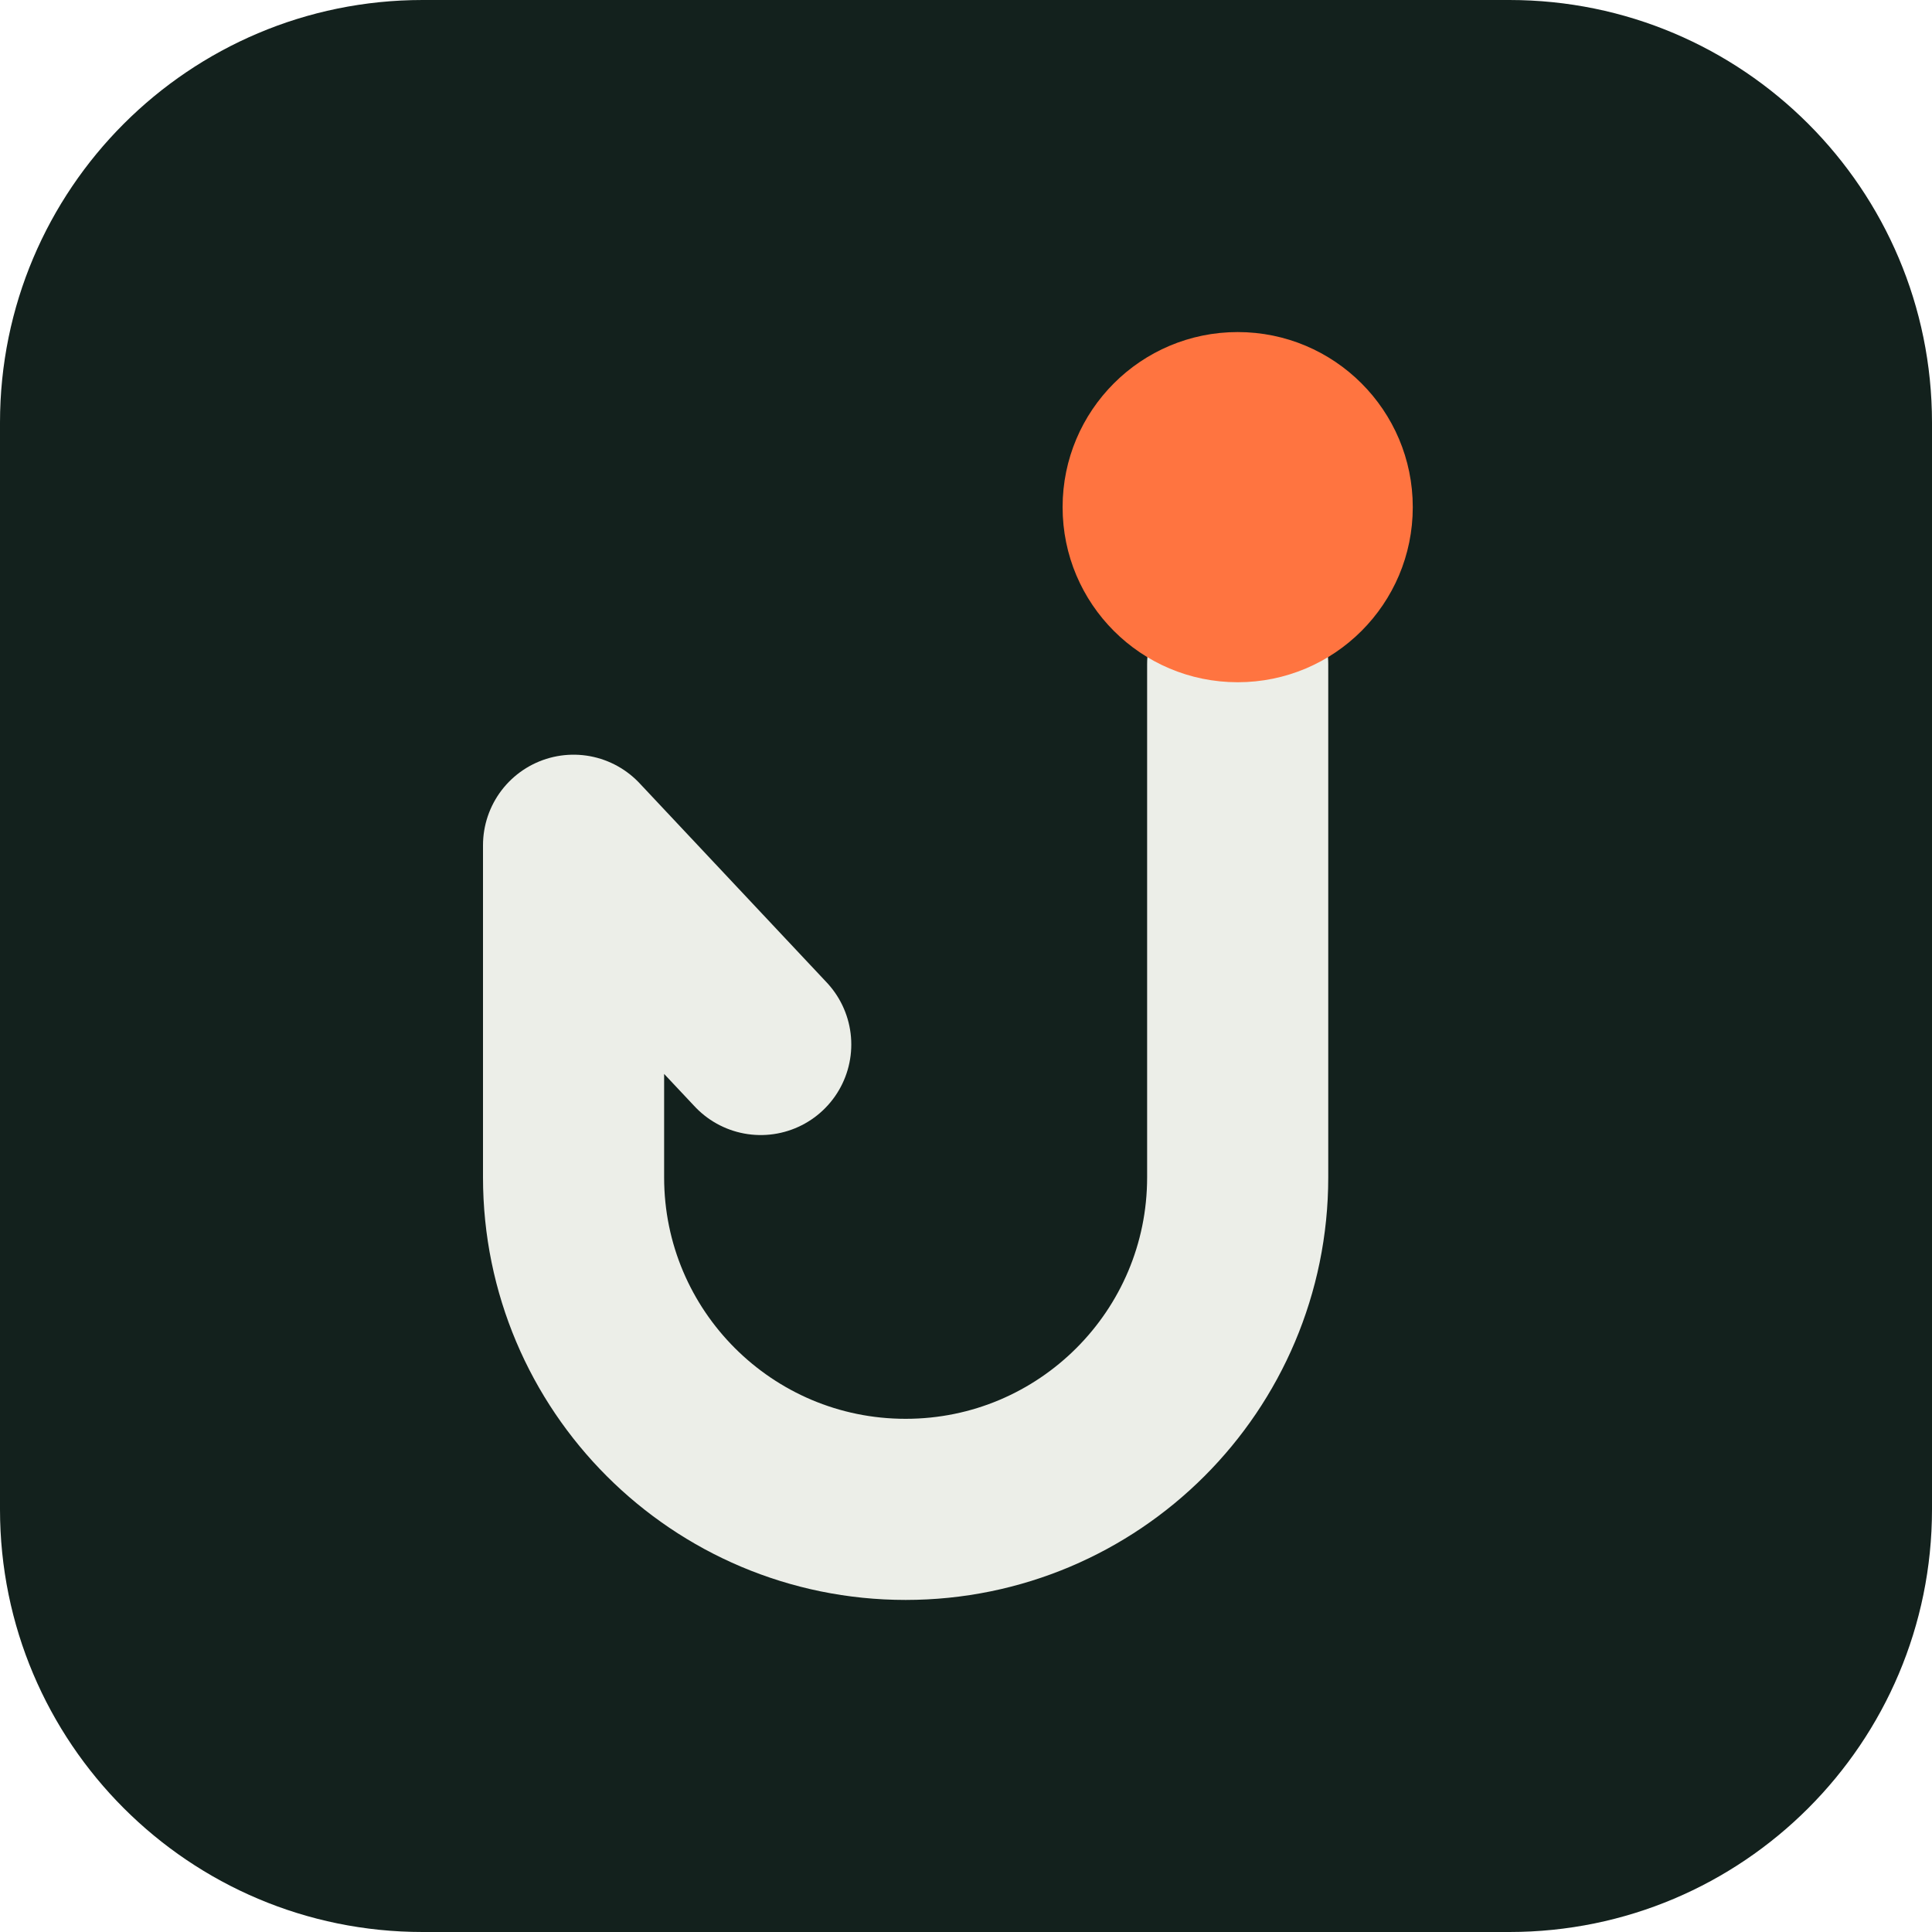
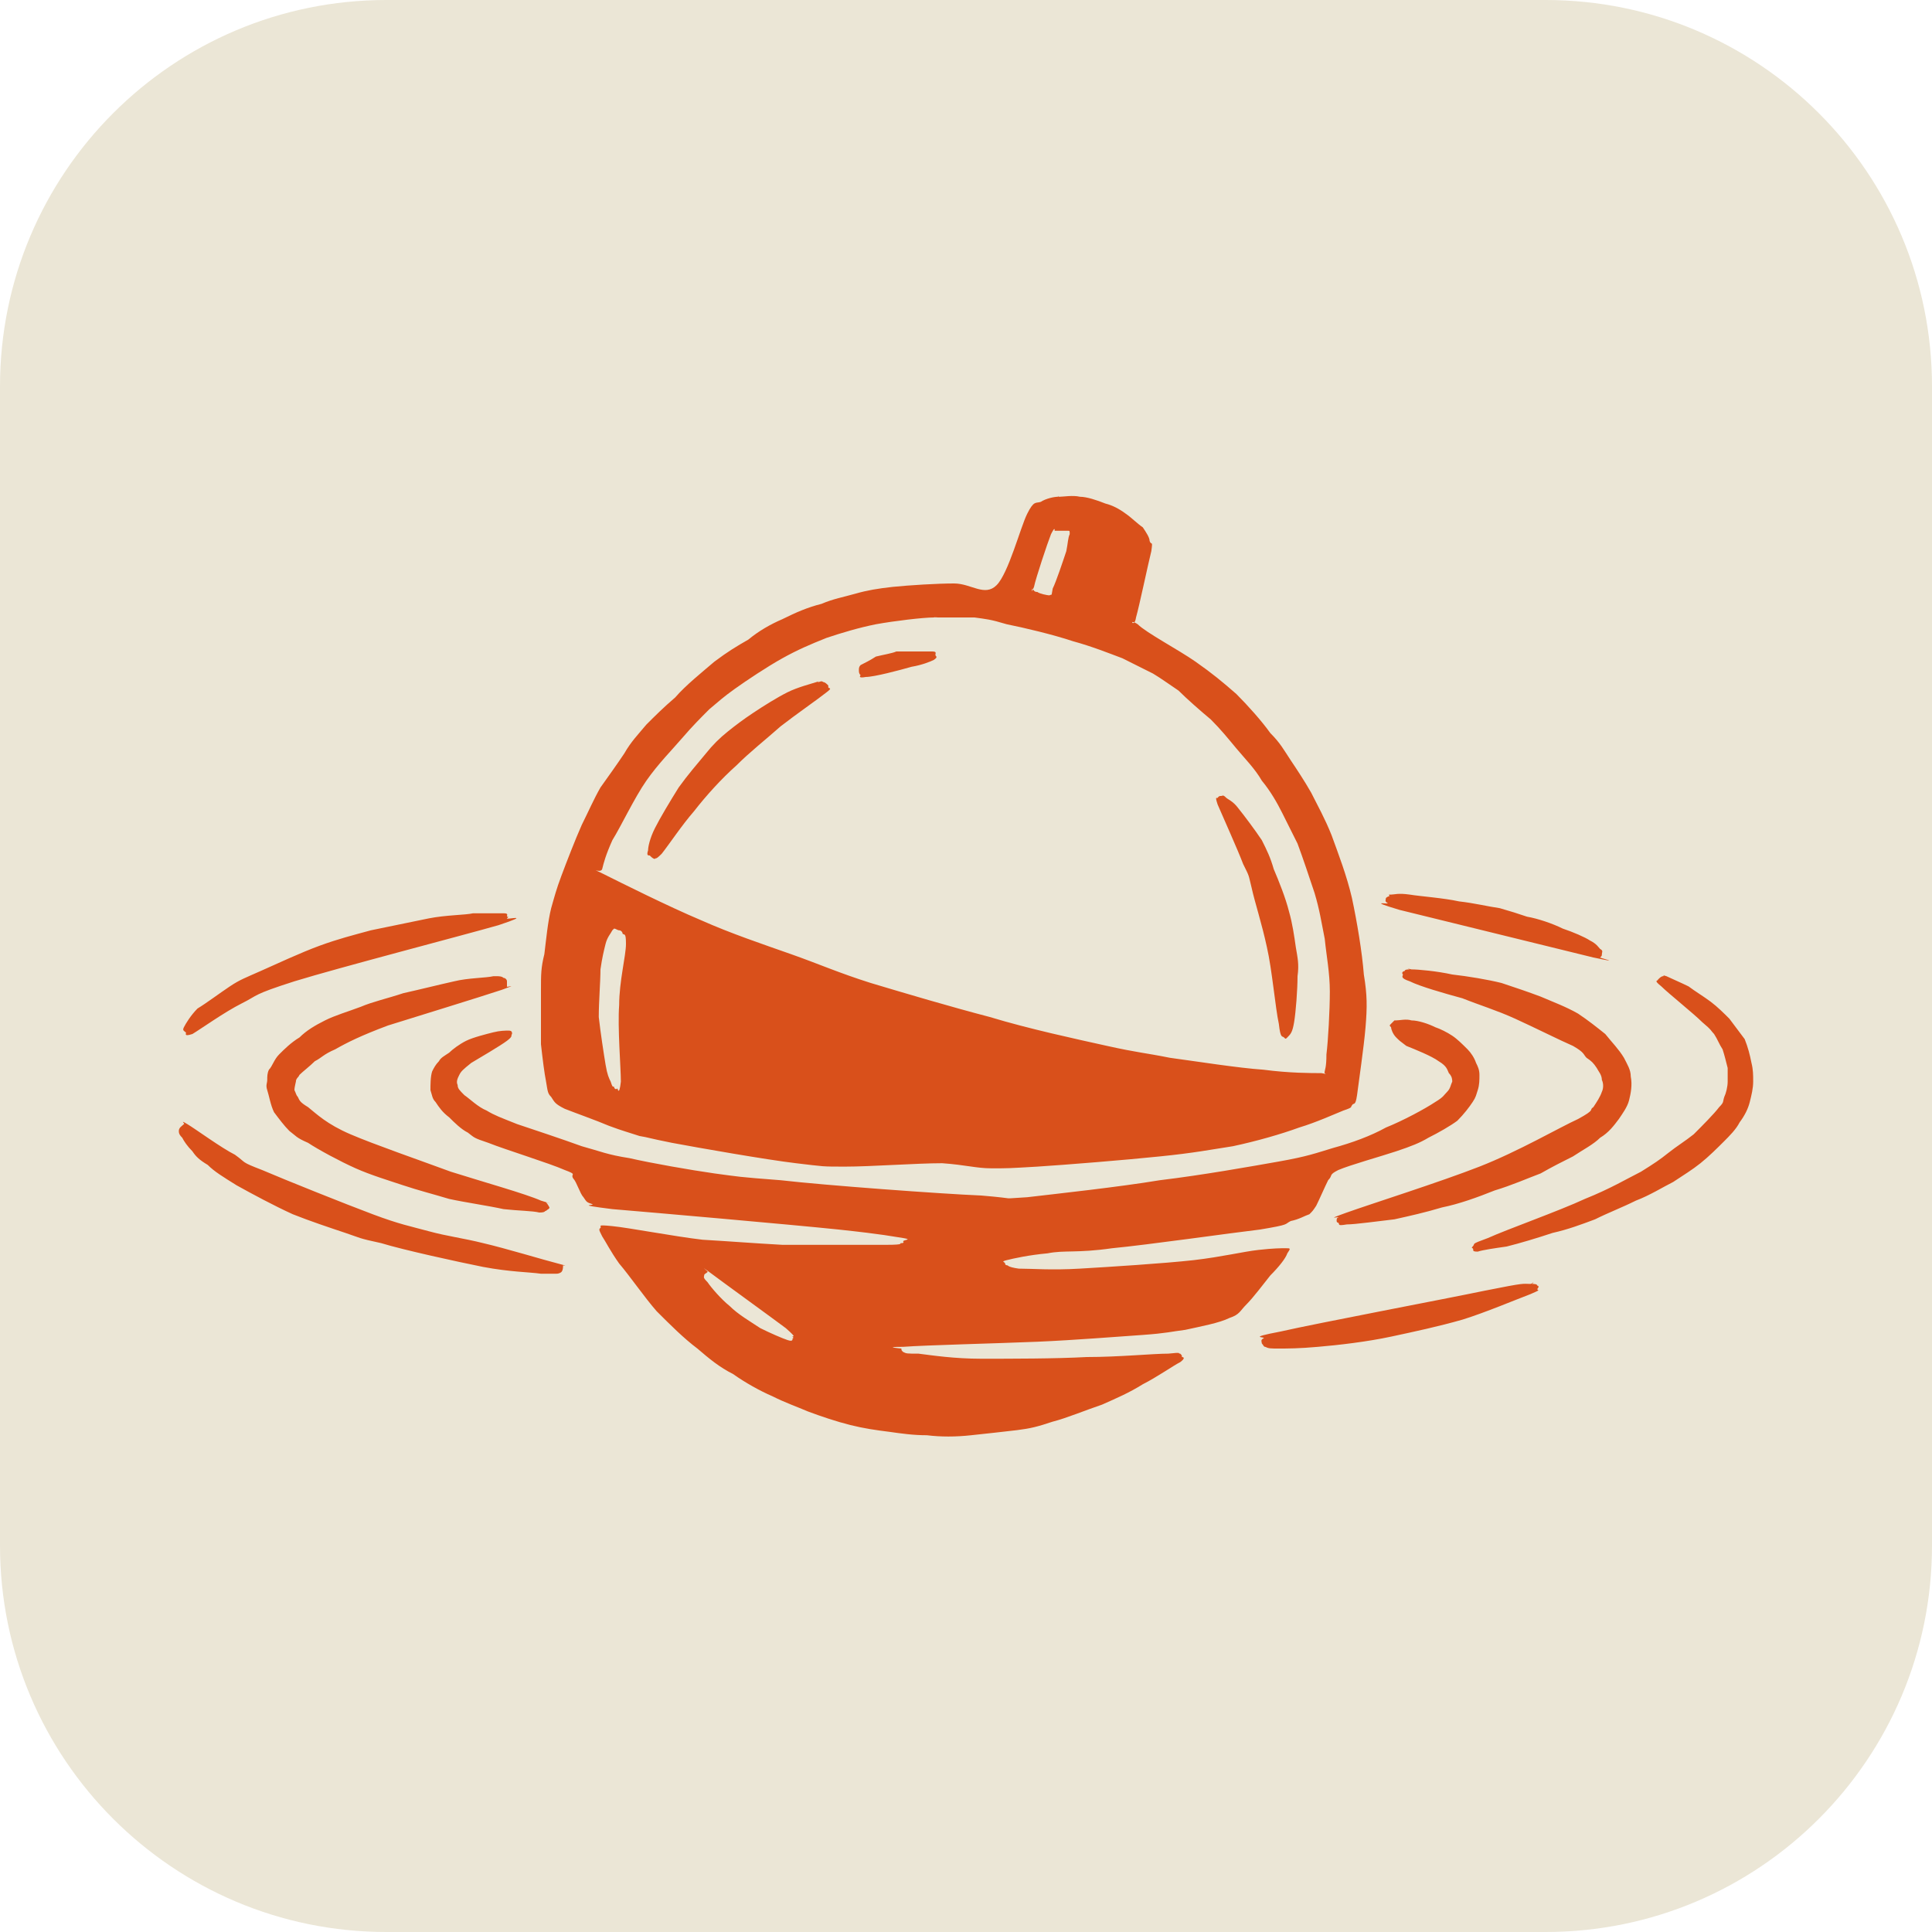
- <svg xmlns="http://www.w3.org/2000/svg" viewBox="0 0 32 32">
-   <rect width="32" height="32" rx="7" fill="#13211d" />
-   <path d="M20.5 11v8.5a5.5 5.5 0 0 1-11 0V14l3.1 3.3" fill="none" stroke="#eceee8" stroke-width="3" stroke-linecap="round" stroke-linejoin="round" />
-   <circle cx="20.5" cy="8.4" r="2.9" fill="#ff7440" />
+ <svg xmlns="http://www.w3.org/2000/svg" viewBox="0 0 100 100">
+   <rect width="100" height="100" rx="20" fill="#ebe6d6" />
+   <g transform="translate(6 6) scale(.88)">
+     <path fill="#d9501b" fill-rule="evenodd" d="M55.4 22.4C55.2 22.4 54.7 22.5 54.4 22.7C54.1 22.8 54 22.6 53.6 23.4C53.2 24.2 52.5 26.9 51.8 27.6C51.1 28.3 50.3 27.5 49.3 27.5C48.3 27.5 46.7 27.6 45.7 27.7C44.8 27.8 44.2 27.9 43.5 28.1C42.8 28.3 42.2 28.4 41.5 28.7C40.7 28.9 40 29.2 39.2 29.6C38.5 29.9 37.8 30.3 37.2 30.8C36.5 31.2 36 31.5 35.2 32.1C34.5 32.7 33.5 33.5 32.9 34.2C32.2 34.8 31.7 35.3 31.2 35.8C30.7 36.4 30.3 36.8 29.9 37.5C29.5 38.1 29 38.8 28.5 39.5C28.1 40.2 27.8 40.9 27.4 41.7C27 42.6 26.5 43.9 26.2 44.7C25.9 45.5 25.8 45.9 25.6 46.6C25.4 47.4 25.3 48.5 25.2 49.3C25 50.1 25 50.5 25 51.4C25 52.3 25 53.7 25 54.6C25.1 55.5 25.2 56.3 25.3 56.8C25.4 57.4 25.4 57.5 25.6 57.7C25.8 58 25.8 58.1 26.4 58.4C26.9 58.6 28.3 59.1 29 59.4C29.8 59.7 30.2 59.8 30.8 60C31.4 60.1 31.2 60.1 32.7 60.4C34.3 60.7 38.3 61.4 40 61.6C41.7 61.8 41.5 61.8 42.9 61.8C44.4 61.8 47.1 61.6 48.6 61.6C50 61.7 50.6 61.9 51.5 61.9C52.5 61.9 52.5 61.9 54.2 61.8C55.8 61.7 59.5 61.4 61.4 61.2C63.4 61 64.4 60.8 65.7 60.6C67.1 60.3 68.5 59.9 69.6 59.5C70.6 59.2 71.7 58.7 72.2 58.5C72.8 58.3 72.6 58.3 72.7 58.2C72.8 58 72.9 58.3 73 57.6C73.1 56.8 73.4 54.8 73.5 53.6C73.6 52.4 73.6 51.7 73.4 50.5C73.3 49.2 73 47.4 72.7 46C72.4 44.7 71.9 43.4 71.5 42.3C71.1 41.3 70.7 40.6 70.3 39.8C69.9 39.1 69.5 38.5 69.1 37.9C68.7 37.3 68.5 36.9 67.9 36.3C67.4 35.6 66.6 34.7 65.9 34C65.1 33.3 64.5 32.8 63.5 32.1C62.5 31.4 60.6 30.4 60.1 29.9C59.5 29.5 59.9 30.2 60 29.5C60.2 28.8 60.7 26.4 60.9 25.6C61 24.9 60.9 25.3 60.8 25C60.8 24.8 60.6 24.5 60.4 24.2C60.1 24 59.7 23.6 59.4 23.4C59 23.1 58.6 22.9 58.2 22.8C57.7 22.6 57.1 22.4 56.7 22.4C56.3 22.3 55.7 22.4 55.5 22.4C55.3 22.4 55.5 22.3 55.4 22.4ZM55.2 24.4C55.2 24.5 55.3 24 55 24.6C54.8 25.1 54.1 27.2 54 27.7C53.8 28.2 53.9 27.8 53.9 27.8C54 27.9 54 28 54.2 28C54.3 28.1 54.8 28.2 54.9 28.2C55.1 28.1 55 28.3 55.1 27.8C55.3 27.4 55.7 26.2 55.9 25.6C56 25.1 56 24.8 56.1 24.6C56.1 24.4 56.1 24.4 56 24.4C55.8 24.4 55.5 24.4 55.4 24.4C55.2 24.4 55.3 24.4 55.2 24.4ZM48.1 29.5C47.5 29.5 45.8 29.7 44.7 29.9C43.7 30.1 42.7 30.4 41.8 30.7C40.8 31.1 40.1 31.4 39.2 31.9C38.3 32.4 37.1 33.2 36.4 33.7C35.7 34.2 35.5 34.4 34.9 34.9C34.4 35.4 33.9 35.9 33.3 36.6C32.7 37.3 31.9 38.1 31.2 39.1C30.5 40.1 29.7 41.8 29.2 42.6C28.8 43.5 28.7 43.9 28.6 44.3C28.5 44.6 27.7 44.1 28.7 44.6C29.7 45.1 32.5 46.5 34.4 47.3C36.2 48.1 38 48.7 39.7 49.3C41.4 49.9 42.5 50.4 44.4 51C46.4 51.6 49.1 52.4 51.4 53C53.7 53.7 56.5 54.3 58.3 54.7C60.1 55.1 60.5 55.1 62 55.4C63.5 55.6 66 56 67.5 56.1C69 56.3 70.3 56.3 70.9 56.3C71.5 56.4 71 56.4 71.1 56.2C71.1 56.1 71.2 56 71.2 55.2C71.3 54.4 71.4 52.6 71.4 51.5C71.4 50.4 71.2 49.4 71.1 48.4C70.9 47.4 70.8 46.7 70.5 45.7C70.2 44.8 69.8 43.6 69.5 42.8C69.1 42 68.9 41.6 68.6 41C68.3 40.4 67.9 39.7 67.4 39.1C67 38.4 66.4 37.8 65.9 37.2C65.4 36.6 65 36.1 64.4 35.5C63.8 35 63 34.3 62.5 33.8C61.9 33.4 61.5 33.1 61 32.8C60.4 32.5 60 32.3 59.2 31.9C58.4 31.6 57.4 31.2 56.3 30.9C55.1 30.5 53.4 30.1 52.4 29.9C51.4 29.6 51.2 29.6 50.5 29.5C49.8 29.5 48.7 29.5 48.3 29.5C47.9 29.5 48.7 29.4 48.1 29.5ZM45.9 31.5C45.7 31.6 45.1 31.7 44.7 31.8C44.4 32 44 32.2 43.8 32.3C43.7 32.4 43.7 32.5 43.7 32.6C43.7 32.7 43.7 32.8 43.8 32.9C43.8 32.9 43.6 33.1 44.1 33C44.6 33 46.1 32.6 46.8 32.4C47.4 32.3 47.9 32.1 48.1 32C48.4 31.8 48.2 31.8 48.2 31.7C48.2 31.6 48.3 31.5 48 31.5C47.6 31.5 46.4 31.5 46 31.5C45.7 31.5 46.1 31.5 45.9 31.5ZM41.2 33.3C40.9 33.4 40.1 33.6 39.5 33.9C38.9 34.2 38.1 34.7 37.5 35.1C36.9 35.5 36.5 35.8 36 36.2C35.5 36.6 35.1 37 34.7 37.5C34.2 38.1 33.6 38.8 33.1 39.5C32.6 40.3 32 41.3 31.7 41.9C31.4 42.5 31.3 43 31.3 43.2C31.2 43.5 31.3 43.5 31.4 43.5C31.5 43.6 31.6 43.7 31.7 43.7C31.8 43.6 31.7 43.8 32.1 43.4C32.5 42.9 33.3 41.7 34 40.9C34.7 40 35.6 39 36.5 38.2C37.3 37.4 38.2 36.7 39.1 35.9C40 35.2 41.3 34.3 41.8 33.9C42.2 33.6 41.9 33.7 41.9 33.6C41.9 33.5 41.9 33.5 41.9 33.5C41.8 33.4 41.7 33.3 41.6 33.3C41.5 33.2 41.4 33.3 41.3 33.3C41.2 33.3 41.5 33.2 41.2 33.3ZM64.8 40.1C64.8 40.2 64.6 39.9 64.8 40.5C65.1 41.2 66 43.2 66.3 44C66.7 44.8 66.6 44.6 66.8 45.4C67 46.3 67.4 47.5 67.7 48.9C68 50.2 68.2 52.5 68.4 53.4C68.5 54.3 68.6 54.1 68.7 54.2C68.8 54.3 68.8 54.3 68.9 54.2C69.1 54 69.2 53.9 69.3 53.3C69.4 52.7 69.5 51.4 69.5 50.6C69.6 49.9 69.5 49.5 69.4 48.9C69.3 48.2 69.2 47.5 69 46.8C68.8 46 68.4 45 68.1 44.3C67.9 43.6 67.7 43.2 67.4 42.6C67 42 66.4 41.2 66 40.7C65.7 40.3 65.4 40.2 65.3 40.1C65.1 39.9 65.1 40 65 40C64.9 40 64.9 40 64.8 40.1ZM74.9 45.9C74.8 45.9 74.7 46 74.7 46C74.7 46.1 74.6 46.2 74.8 46.3C74.9 46.4 73.5 46.1 75.5 46.7C77.5 47.2 84.9 49 86.9 49.5C88.8 49.9 87.2 49.5 87.3 49.5C87.4 49.4 87.4 49.4 87.4 49.3C87.4 49.2 87.5 49.1 87.3 49C87.2 48.9 87.1 48.7 86.7 48.5C86.4 48.3 85.7 48 85.1 47.8C84.5 47.5 83.6 47.2 83 47.1C82.4 46.9 82.1 46.8 81.4 46.6C80.7 46.5 79.9 46.3 79 46.2C78.1 46 76.7 45.9 76.1 45.8C75.4 45.7 75.2 45.8 75 45.8C74.8 45.8 74.9 45.8 74.9 45.9ZM21 46.9C20.6 47 19.4 47 18.4 47.2C17.4 47.4 16 47.7 15 47.9C13.9 48.2 13.1 48.4 12 48.8C10.9 49.2 9.4 49.9 8.5 50.3C7.6 50.7 7.3 50.8 6.7 51.2C6.1 51.6 5.3 52.2 4.8 52.5C4.4 52.9 4.1 53.4 4 53.6C3.9 53.8 4 53.8 4.1 53.9C4.2 53.9 3.9 54.2 4.5 54C5 53.7 6.4 52.7 7.4 52.2C8.4 51.7 8 51.7 10.5 50.9C13.1 50.1 20.4 48.2 22.5 47.6C24.6 46.9 22.9 47.3 23 47.2C23.1 47.1 23.1 47.1 23 47.1C23 47 23.1 46.9 22.8 46.9C22.5 46.9 21.5 46.9 21.2 46.9C20.9 46.9 21.5 46.9 21 46.9ZM29.2 47.9C29.1 48.1 28.9 48.3 28.8 48.7C28.7 49.1 28.6 49.5 28.5 50.2C28.5 50.9 28.4 52.1 28.4 53C28.5 53.9 28.7 55.2 28.8 55.8C28.9 56.4 29 56.6 29.1 56.8C29.2 57.1 29.2 57.1 29.3 57.1C29.3 57.2 29.4 57.3 29.5 57.2C29.5 57.2 29.6 57.7 29.7 56.8C29.7 56 29.5 53.6 29.6 52.3C29.6 50.9 30 49.4 30 48.7C30 48 29.9 48.2 29.8 48.1C29.8 48 29.7 47.9 29.6 47.9C29.5 47.9 29.4 47.8 29.3 47.8C29.3 47.8 29.3 47.8 29.2 47.9ZM76.1 50.2C76 50.2 75.8 50.2 75.8 50.3C75.7 50.3 75.6 50.4 75.7 50.5C75.7 50.6 75.5 50.7 76.1 50.9C76.7 51.2 78.1 51.6 79.2 51.9C80.2 52.3 81.2 52.6 82.3 53.1C83.4 53.6 85 54.4 85.7 54.7C86.4 55.1 86.3 55.2 86.5 55.4C86.8 55.6 86.9 55.7 87.1 56C87.2 56.2 87.4 56.4 87.4 56.7C87.5 56.9 87.5 57.2 87.4 57.4C87.3 57.7 87.1 58 86.9 58.3C86.6 58.5 87.1 58.4 86 59C84.9 59.5 82.5 60.9 80.2 61.8C77.9 62.7 73.8 64 72.4 64.5C71 65 72 64.7 71.9 64.8C71.8 64.8 71.8 64.9 71.8 65C71.8 65 71.8 65.1 71.9 65.1C72 65.2 71.8 65.3 72.4 65.2C72.9 65.2 74.3 65 75.2 64.9C76.1 64.7 77 64.5 78 64.2C79 64 80.1 63.6 81.1 63.2C82.1 62.9 83 62.5 83.8 62.2C84.5 61.8 85.1 61.5 85.7 61.2C86.3 60.8 86.9 60.5 87.3 60.1C87.8 59.8 88.1 59.4 88.4 59C88.6 58.7 88.9 58.3 89 57.9C89.1 57.5 89.2 57 89.1 56.5C89.1 56.1 88.9 55.8 88.7 55.4C88.4 54.9 88 54.5 87.6 54C87.1 53.6 86.6 53.2 86 52.8C85.3 52.4 84.5 52.1 83.8 51.8C83 51.5 82.4 51.3 81.5 51C80.7 50.8 79.5 50.6 78.6 50.5C77.7 50.3 76.6 50.2 76.2 50.2C75.8 50.1 76.1 50.2 76.1 50.2ZM22.2 50.6C21.8 50.7 20.7 50.7 19.9 50.9C19 51.1 17.8 51.4 16.9 51.6C16 51.9 15.1 52.1 14.4 52.4C13.6 52.7 12.9 52.9 12.3 53.2C11.7 53.5 11.2 53.8 10.8 54.2C10.3 54.5 9.9 54.9 9.6 55.2C9.3 55.5 9.2 55.9 9 56.1C8.9 56.3 8.9 56.5 8.9 56.7C8.9 56.9 8.8 57 8.9 57.3C9 57.6 9.1 58.2 9.3 58.6C9.6 59 9.9 59.4 10.2 59.7C10.6 60 10.6 60.1 11.3 60.4C11.9 60.8 13.2 61.5 14.1 61.9C15 62.3 16 62.6 16.9 62.9C17.8 63.2 18.6 63.4 19.6 63.7C20.5 63.9 21.9 64.1 22.8 64.3C23.7 64.4 24.5 64.4 24.9 64.5C25.3 64.5 25.2 64.4 25.3 64.4C25.4 64.3 25.5 64.3 25.5 64.2C25.5 64.2 25.4 64 25.3 63.9C25.3 63.9 26 64.1 25 63.8C24.1 63.4 21.6 62.7 19.7 62.1C17.8 61.4 15.2 60.5 13.8 59.9C12.4 59.3 11.8 58.7 11.3 58.3C10.8 58 10.8 57.9 10.7 57.7C10.6 57.6 10.6 57.5 10.5 57.3C10.5 57.1 10.6 56.8 10.6 56.7C10.7 56.5 10.7 56.6 10.8 56.4C11 56.2 11.4 55.9 11.7 55.6C12.1 55.4 12.2 55.2 12.9 54.9C13.6 54.5 14.4 54.1 16 53.5C17.6 53 21.5 51.8 22.7 51.4C23.8 51 22.9 51.3 23 51.2C23 51.1 23 51 23 50.9C23 50.8 22.9 50.7 22.8 50.7C22.7 50.6 22.5 50.6 22.4 50.6C22.3 50.6 22.6 50.6 22.2 50.6ZM91 50.6C90.9 50.6 90.8 50.7 90.7 50.8C90.7 50.9 90.4 50.8 90.9 51.2C91.3 51.6 92.8 52.8 93.3 53.3C93.9 53.8 93.8 53.8 94 54C94.2 54.3 94.3 54.6 94.5 54.9C94.6 55.2 94.7 55.6 94.8 56C94.8 56.3 94.8 56.5 94.8 56.8C94.8 57.1 94.7 57.5 94.6 57.7C94.5 58 94.6 58 94.3 58.3C94 58.7 93.3 59.4 92.8 59.9C92.3 60.3 91.8 60.6 91.3 61C90.8 61.4 90.5 61.6 89.7 62.1C88.9 62.5 87.9 63.1 86.4 63.7C84.9 64.4 81.8 65.5 80.7 66C79.6 66.4 80 66.3 79.8 66.5C79.7 66.6 79.8 66.6 79.8 66.6C79.9 66.7 79.7 66.8 80.1 66.8C80.4 66.7 81.1 66.6 81.8 66.5C82.6 66.3 83.6 66 84.5 65.7C85.4 65.5 86.2 65.2 87 64.9C87.8 64.5 88.6 64.2 89.4 63.8C90.2 63.5 91 63 91.6 62.7C92.2 62.3 92.7 62 93.2 61.6C93.7 61.2 94.2 60.7 94.6 60.3C94.9 60 95.3 59.6 95.5 59.2C95.8 58.8 96 58.4 96.1 58C96.2 57.6 96.3 57.2 96.3 56.8C96.3 56.4 96.3 56.1 96.2 55.7C96.1 55.2 96 54.8 95.8 54.3C95.5 53.9 95.2 53.5 94.9 53.1C94.6 52.8 94.2 52.4 93.8 52.1C93.4 51.8 92.9 51.5 92.5 51.2C92.1 51 91.4 50.7 91.2 50.6C90.9 50.5 91.1 50.6 91 50.6ZM75.2 53.2C75.1 53.3 75 53.4 75 53.4C74.9 53.5 74.9 53.5 75 53.6C75 53.7 75.1 54 75.3 54.2C75.5 54.4 75.5 54.4 75.9 54.7C76.4 54.9 77.4 55.3 77.8 55.6C78.3 55.9 78.3 56.1 78.4 56.3C78.6 56.5 78.6 56.7 78.6 56.8C78.5 57 78.5 57.2 78.3 57.4C78.1 57.6 78.1 57.7 77.6 58C77 58.4 75.7 59.1 74.7 59.5C73.8 60 72.7 60.4 71.6 60.7C70.6 61 70.1 61.2 68.4 61.5C66.7 61.8 63.9 62.3 61.4 62.6C59 63 55.3 63.4 53.6 63.6C51.8 63.7 53.3 63.7 50.9 63.5C48.5 63.4 41.7 62.9 39.1 62.6C36.5 62.4 36.7 62.4 35.2 62.2C33.8 62 31.5 61.6 30.2 61.3C28.9 61.1 28.5 60.9 27.4 60.6C26.3 60.2 24.5 59.6 23.6 59.3C22.6 58.9 22.3 58.8 21.8 58.5C21.3 58.3 20.8 57.8 20.5 57.6C20.2 57.3 20.1 57.2 20.1 57C20 56.8 20.1 56.6 20.2 56.4C20.3 56.2 20.4 56.1 20.9 55.7C21.4 55.4 22.6 54.7 23 54.4C23.4 54.1 23.2 54.1 23.3 54C23.3 53.9 23.3 53.8 23.1 53.8C22.9 53.8 22.6 53.8 22.2 53.9C21.8 54 21 54.2 20.6 54.4C20.2 54.6 19.8 54.9 19.6 55.1C19.3 55.3 19.1 55.4 19 55.6C18.8 55.8 18.7 56 18.6 56.2C18.5 56.5 18.5 57 18.5 57.3C18.6 57.6 18.6 57.8 18.8 58C19 58.3 19.2 58.6 19.6 58.9C19.9 59.2 20.3 59.6 20.7 59.8C21.1 60.1 21 60.1 21.9 60.4C22.9 60.8 25.5 61.6 26.4 62C27.2 62.3 26.7 62.2 26.9 62.5C27.1 62.7 27.3 63.4 27.5 63.6C27.7 63.9 27.7 63.9 28 64C28.3 64.1 26.8 64 29.2 64.3C31.6 64.5 39.6 65.2 42.5 65.5C45.3 65.8 45.6 65.9 46.3 66C46.9 66.1 46.3 66.1 46.3 66.2C46.3 66.2 46.4 66.3 46.2 66.3C46 66.3 46.5 66.4 45.3 66.4C44.1 66.4 41 66.4 39.2 66.4C37.4 66.3 36.2 66.2 34.5 66.1C32.8 65.9 30.2 65.4 29.2 65.3C28.2 65.2 28.6 65.3 28.5 65.4C28.4 65.5 28.4 65.5 28.6 65.9C28.8 66.2 29.1 66.8 29.6 67.5C30.2 68.2 31.1 69.5 31.8 70.3C32.6 71.1 33.4 71.9 34.2 72.5C34.9 73.1 35.5 73.6 36.3 74C37 74.5 37.9 75 38.6 75.3C39.4 75.7 40 75.9 40.7 76.2C41.5 76.5 42.4 76.8 43.2 77C44 77.2 44.7 77.3 45.5 77.4C46.2 77.5 46.9 77.6 47.7 77.6C48.5 77.7 49.4 77.7 50.3 77.6C51.2 77.5 52.2 77.4 53 77.3C53.8 77.2 54.2 77.1 55.1 76.8C55.9 76.6 57.1 76.1 58 75.8C58.9 75.4 59.6 75.1 60.4 74.6C61.2 74.2 62.2 73.5 62.6 73.3C63 73 62.7 73 62.7 73C62.7 72.9 62.7 72.9 62.6 72.8C62.4 72.8 62.8 72.7 61.9 72.8C61 72.8 59 73 57.1 73C55.3 73.1 52.6 73.1 50.9 73.1C49.3 73.1 48 72.9 47.2 72.8C46.5 72.8 46.5 72.8 46.3 72.7C46.2 72.6 46.2 72.6 46.2 72.5C46.2 72.5 45 72.4 46.3 72.4C47.6 72.3 51.8 72.2 54.2 72.1C56.5 72 58.9 71.8 60.4 71.7C61.8 71.6 62.1 71.5 62.9 71.4C63.8 71.2 64.9 71 65.5 70.7C66.1 70.5 66.1 70.3 66.5 69.9C66.9 69.5 67.5 68.7 67.9 68.2C68.4 67.7 68.8 67.2 68.9 66.9C69.1 66.6 69.1 66.6 68.8 66.6C68.5 66.6 68.1 66.6 67.2 66.7C66.3 66.8 65.1 67.1 63.4 67.3C61.6 67.5 58.4 67.7 56.7 67.8C55 67.9 53.9 67.8 53.1 67.8C52.4 67.7 52.5 67.6 52.4 67.6C52.3 67.6 52.3 67.5 52.3 67.5C52.3 67.4 52 67.4 52.4 67.3C52.8 67.2 53.7 67 54.8 66.9C55.8 66.7 56.5 66.9 58.6 66.6C60.7 66.4 65.6 65.7 67.3 65.5C69.1 65.2 68.7 65.2 69.1 65C69.6 64.9 69.9 64.7 70.2 64.6C70.4 64.4 70.4 64.4 70.6 64.1C70.8 63.7 71.1 63 71.3 62.6C71.6 62.3 71.3 62.3 71.9 62C72.6 61.7 74.4 61.2 75.3 60.9C76.2 60.6 76.7 60.4 77.2 60.1C77.8 59.8 78.5 59.4 78.9 59.1C79.3 58.7 79.6 58.3 79.8 58C80 57.7 80 57.6 80.1 57.3C80.2 57 80.2 56.7 80.2 56.4C80.2 56.1 80.1 55.9 80 55.7C79.9 55.4 79.7 55.1 79.5 54.9C79.2 54.6 78.9 54.3 78.6 54.1C78.3 53.9 77.9 53.7 77.6 53.6C77.2 53.4 76.6 53.2 76.2 53.2C75.9 53.1 75.5 53.2 75.3 53.2C75.2 53.2 75.3 53.2 75.2 53.2ZM4 59.3C3.9 59.4 3.7 59.5 3.7 59.7C3.7 59.8 3.7 59.9 3.9 60.1C4 60.3 4.2 60.6 4.5 60.9C4.7 61.2 4.9 61.4 5.4 61.7C5.8 62.1 6.3 62.4 7.1 62.9C8 63.4 9.3 64.1 10.4 64.6C11.4 65 12.6 65.4 13.5 65.7C14.4 66 14.2 66 15.6 66.3C16.9 66.7 20.1 67.4 21.6 67.7C23.2 68 24.3 68 25 68.1C25.7 68.1 25.7 68.1 25.9 68.1C26.1 68.1 26.2 68 26.2 68C26.3 67.9 26.3 67.7 26.3 67.6C26.2 67.6 26.8 67.7 26 67.5C25.2 67.3 22.9 66.6 21.6 66.3C20.4 66 19.5 65.9 18.4 65.6C17.3 65.3 16.7 65.2 15.1 64.6C13.5 64 10 62.6 8.6 62C7.3 61.5 7.7 61.6 7 61.1C6.2 60.7 4.7 59.6 4.2 59.3C3.7 59 4.1 59.3 4 59.3ZM34.8 68C34.7 68.1 34.6 68.1 34.6 68.2C34.6 68.3 34.5 68.3 34.8 68.6C35 68.9 35.6 69.6 36.1 70C36.6 70.5 37.3 70.9 37.9 71.3C38.5 71.6 39.2 71.9 39.5 72C39.8 72.1 39.8 72 39.8 71.9C39.8 71.9 39.9 71.9 39.8 71.8C39.7 71.7 40.2 72 39.4 71.3C38.6 70.7 35.7 68.6 34.9 68C34.2 67.5 34.9 68 34.8 68ZM83.2 68.7C82.7 68.7 83 68.6 80.5 69.1C78.1 69.6 70.7 71 68.5 71.5C66.4 71.9 67.7 71.8 67.5 71.9C67.3 72 67.4 72.1 67.4 72.2C67.5 72.3 67.5 72.4 67.6 72.4C67.8 72.5 67.9 72.5 68.4 72.5C68.9 72.5 69.6 72.5 70.7 72.4C71.9 72.3 73.6 72.1 75 71.8C76.4 71.5 77.8 71.2 79.2 70.8C80.5 70.4 82.4 69.6 83.2 69.3C83.9 69 83.6 69.1 83.6 69C83.7 68.9 83.7 68.8 83.6 68.8C83.6 68.7 83.4 68.7 83.3 68.7C83.2 68.6 83.6 68.6 83.2 68.7Z" />
+   </g>
</svg>
